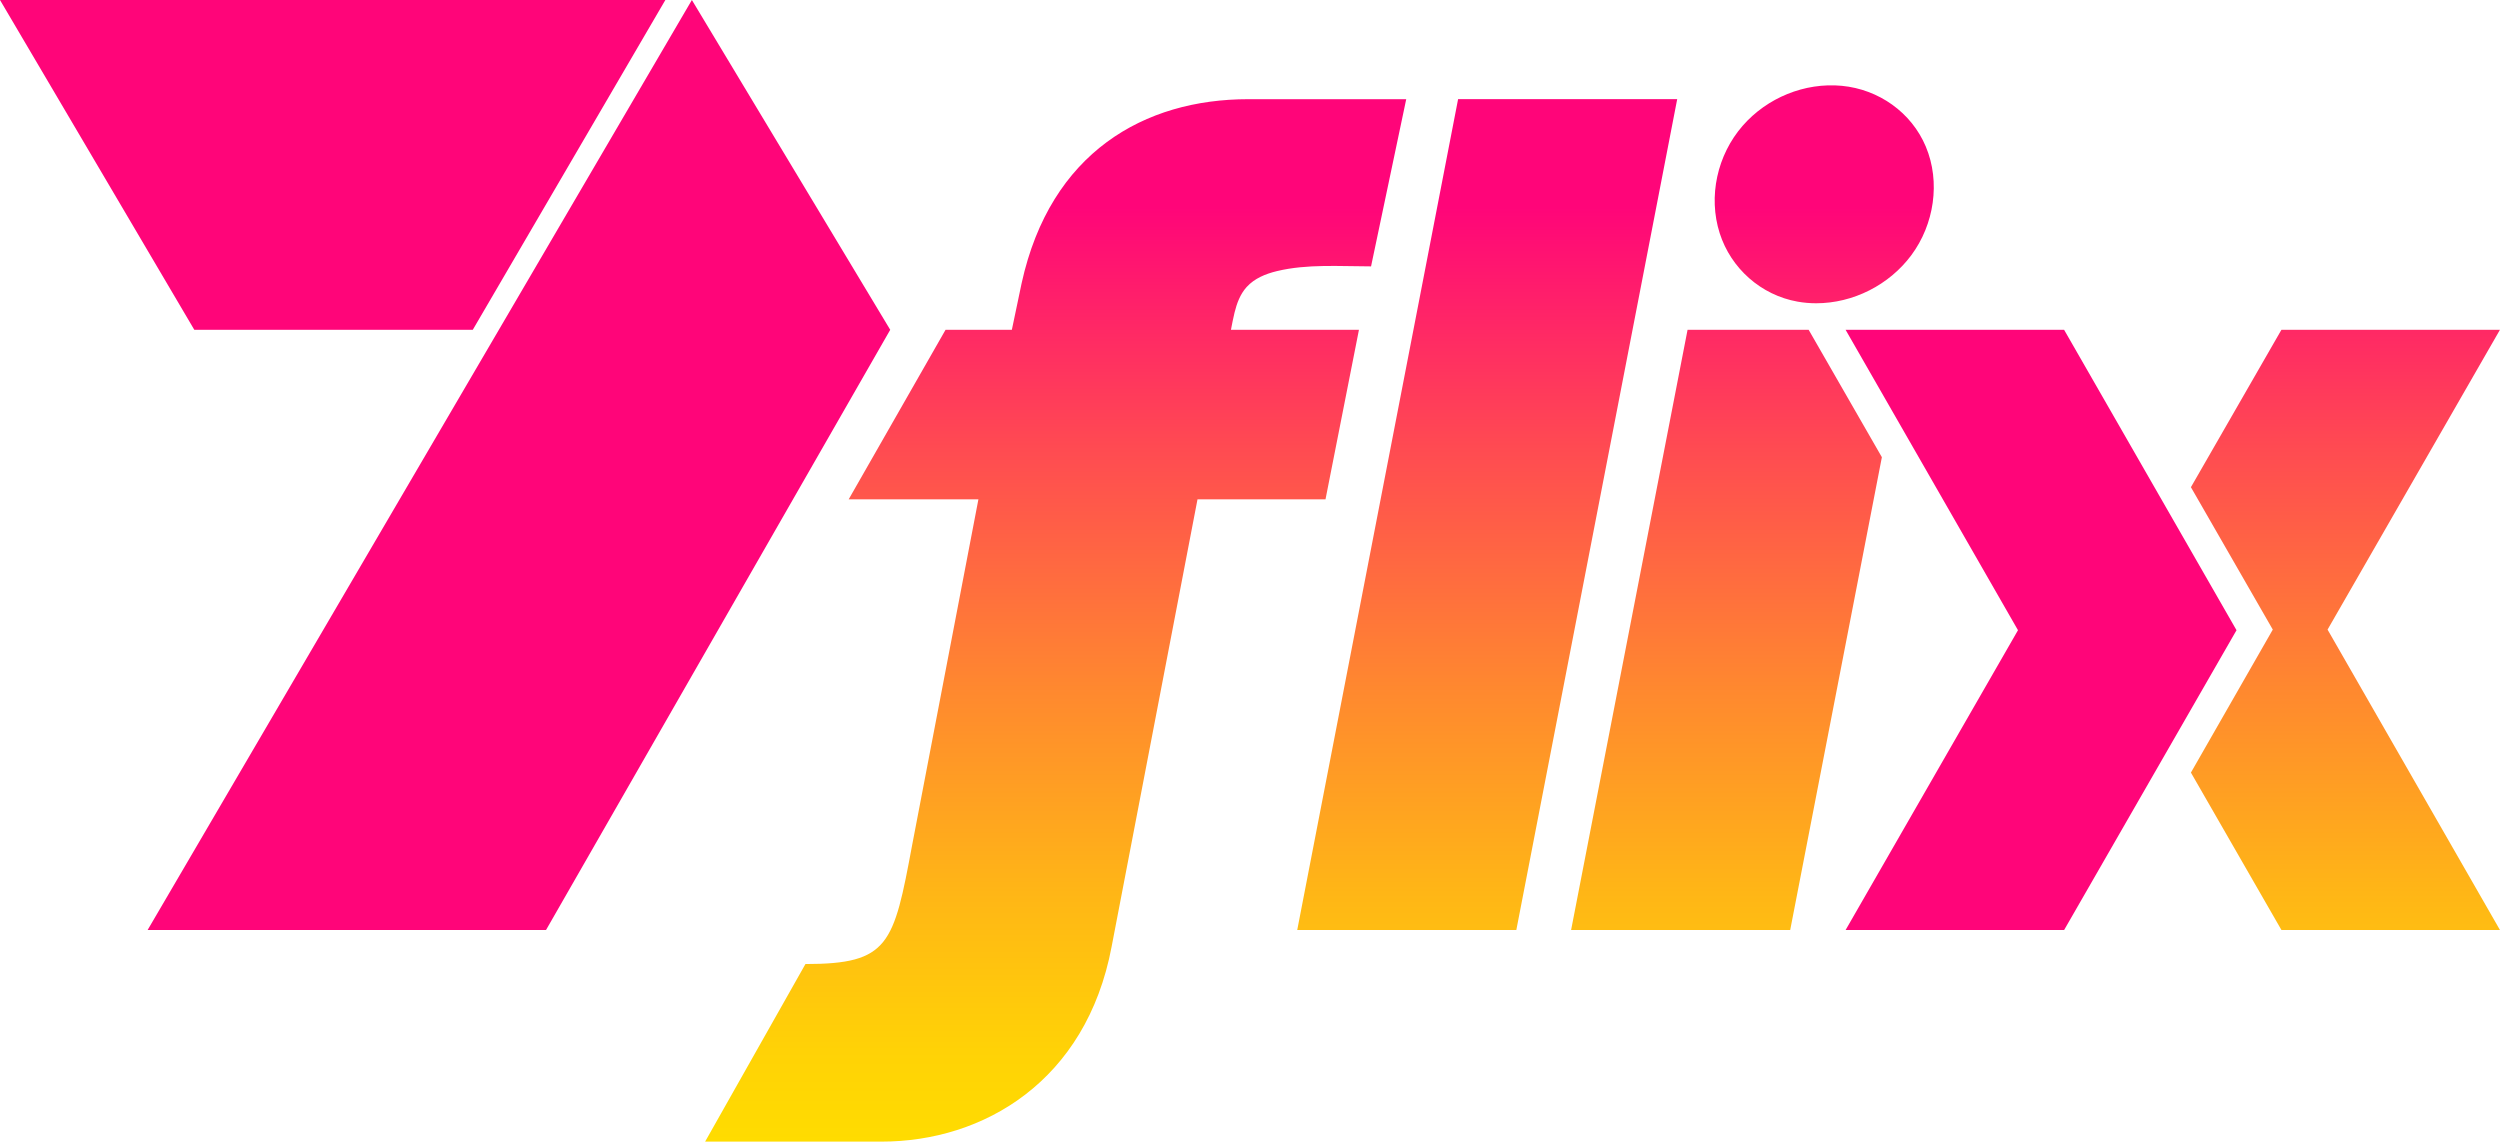
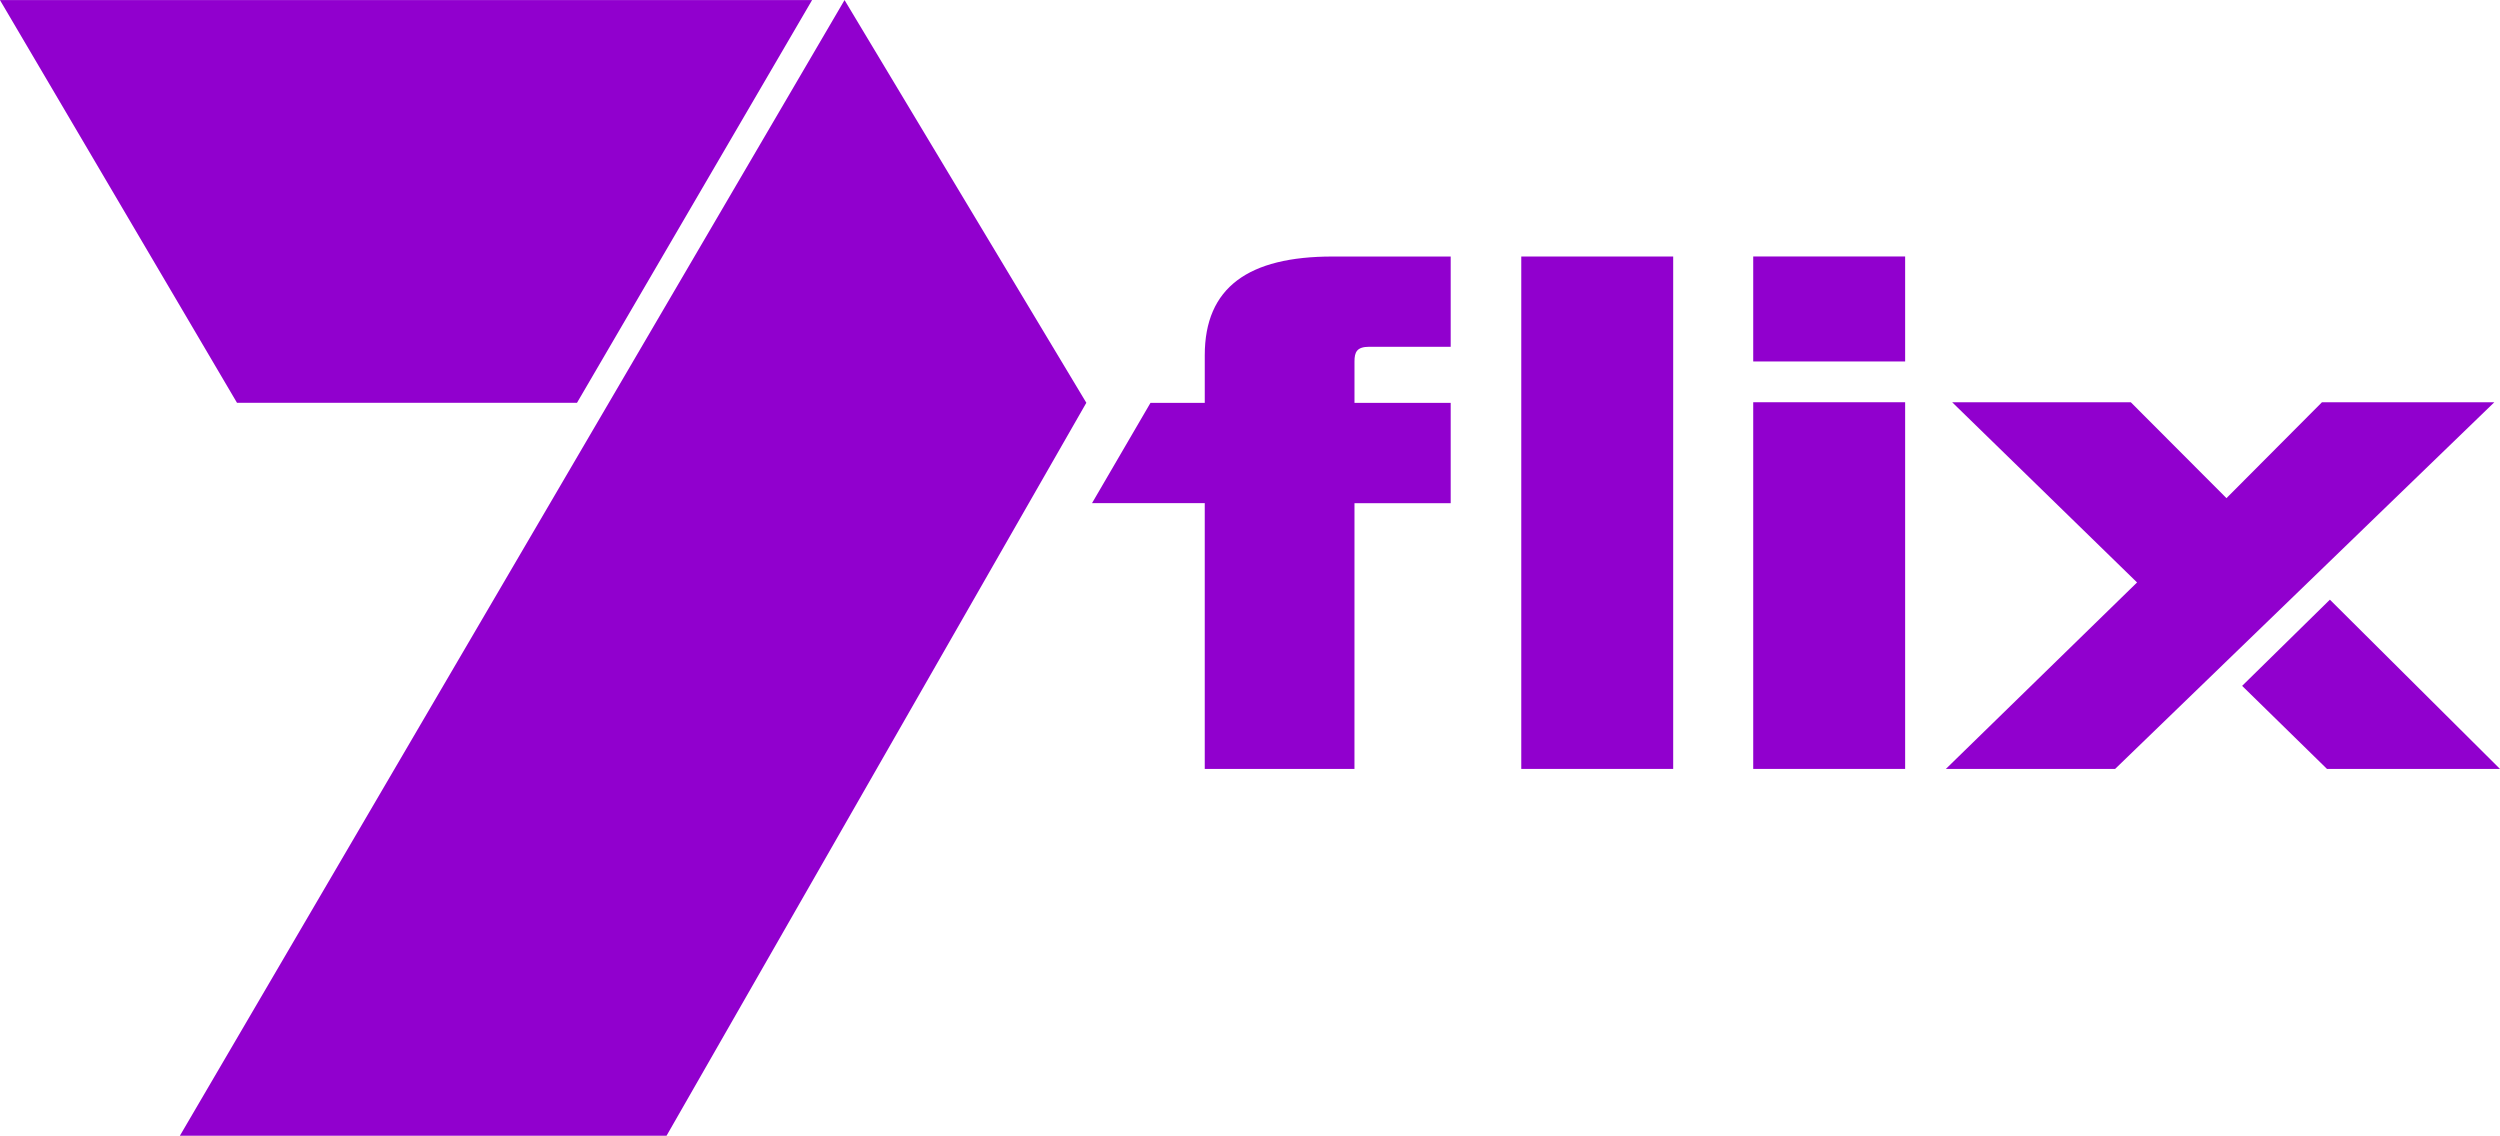
- <svg xmlns="http://www.w3.org/2000/svg" width="595.28" height="271.83" enable-background="new 0 285.03 595.281 271.83" version="1.1" viewBox="0 285.03 595.28 271.83" xml:space="preserve">
-   <defs>
-     <linearGradient id="a" x1="277.96" x2="277.96" y1="643.15" y2="826.35" gradientTransform="matrix(1.3729 0 0 -1.3729 -.0122 1439.8)" gradientUnits="userSpaceOnUse">
-       <stop stop-color="#FFDC00" offset="0" />
-       <stop stop-color="#FFD206" offset=".086" />
-       <stop stop-color="#FFB616" offset=".235" />
-       <stop stop-color="#FF882F" offset=".429" />
-       <stop stop-color="#FF4A52" offset=".658" />
-       <stop stop-color="#FF0579" offset=".884" />
-     </linearGradient>
-   </defs>
-   <path d="m0 285.03 46.266 78.528h66.31l45.854-78.528z" fill="#ff0579" />
-   <path d="m35.146 506.48h94.866l81.961-142.92-47.227-78.528z" fill="#ff0579" />
-   <path d="m315.62 403.92h-30.478l-20.456 106.54c-6.041 31.988-30.478 46.403-54.778 46.403h-42.01l23.888-42.284c19.907 0 21.005-4.668 25.398-28.281l15.788-82.373h-30.89l23.064-40.363h15.788l2.333-11.12c6.865-31.164 29.243-43.795 53.955-43.795h37.617l-8.375 39.813c-7.398 0-15.181-0.621-22.426 1.128-2.657 0.642-5.334 1.721-7.203 3.791-1.539 1.704-2.333 3.887-2.876 6.083-0.335 1.356-0.59 2.73-0.856 4.101h30.478zm116.83-46.678c8.816 0 17.399-4.369 22.653-11.437 5.43-7.302 7.007-17.404 3.456-25.866-3.424-8.157-11.234-13.638-19.992-14.473-8.848-0.843-17.81 2.846-23.634 9.531-6.016 6.904-8.252 16.799-5.45 25.567 2.682 8.394 9.864 14.748 18.552 16.292 1.457 0.259 2.935 0.386 4.415 0.386zm162.82 6.314h-52.033l-21.553 37.48 19.494 33.91-19.494 34.047 21.553 37.479h52.033l-41.049-71.526zm-248.08-54.915-38.303 197.83h52.17l38.303-197.83zm83.47 54.915h-28.83l-27.732 142.92h52.17l21.828-112.58z" fill="url(#a)" />
-   <path d="m491.49 506.48 41.051-71.389-41.051-71.528h-52.032l41.049 71.528-41.049 71.389z" fill="#ff0579" />
+ <svg xmlns="http://www.w3.org/2000/svg" width="800" height="363.4" version="1.1" viewBox="0 0 211.66 96.151">
+   <link rel="stylesheet" type="text/css" />
+   <link rel="stylesheet" type="text/css" />
+   <style type="text/css" />
+   <g transform="matrix(.80005 0 0 .80005 228.65 -395.47)" fill="#9100ce">
+     <g transform="matrix(1.4169,0,0,1.4169,-489.29,-552.03)">
+       <g transform="matrix(.081154 0 0 .081154 128.58 764.06)" fill="#9100ce">
+         <polygon transform="matrix(25.756,0,0,25.756,-2587.4,-10697)" points="131.47 443.66 146.47 417.47 137.83 403.08 114.08 443.66" clip-path="url(#SVGID_2_)" />
+         <polygon transform="matrix(25.756,0,0,25.756,-2587.4,-10697)" points="116.12 417.47 128.27 417.47 136.67 403.08 107.65 403.08" clip-path="url(#SVGID_2_)" />
+       </g>
+     </g>
+     <path d="m-142.46 575.68h-15.844v-28.125h-11.931l6.187-10.613h5.745v-5.041c0-7.185 4.628-10.447 13.523-10.447h12.504v9.552h-8.623c-1.324 0-1.559 0.576-1.559 1.559v4.378h10.182v10.613h-10.182z" />
+     <path d="m-108.73 575.68h-16.077v-54.227h16.077z" />
+     <path d="m-84.183 575.68h-16.077v-38.805h16.077z" />
+     <path d="m-84.183 532.56h-16.077v-11.111h16.077z" />
+     <path d="m-61.962 575.68h-17.91l20.232-19.734-19.568-19.071h18.905l10.125 10.149 10.107-10.149h18.242z" />
+     <path d="m-48.52 566.89 8.979 8.789h18.308l-18-17.91z" />
+   </g>
</svg>
